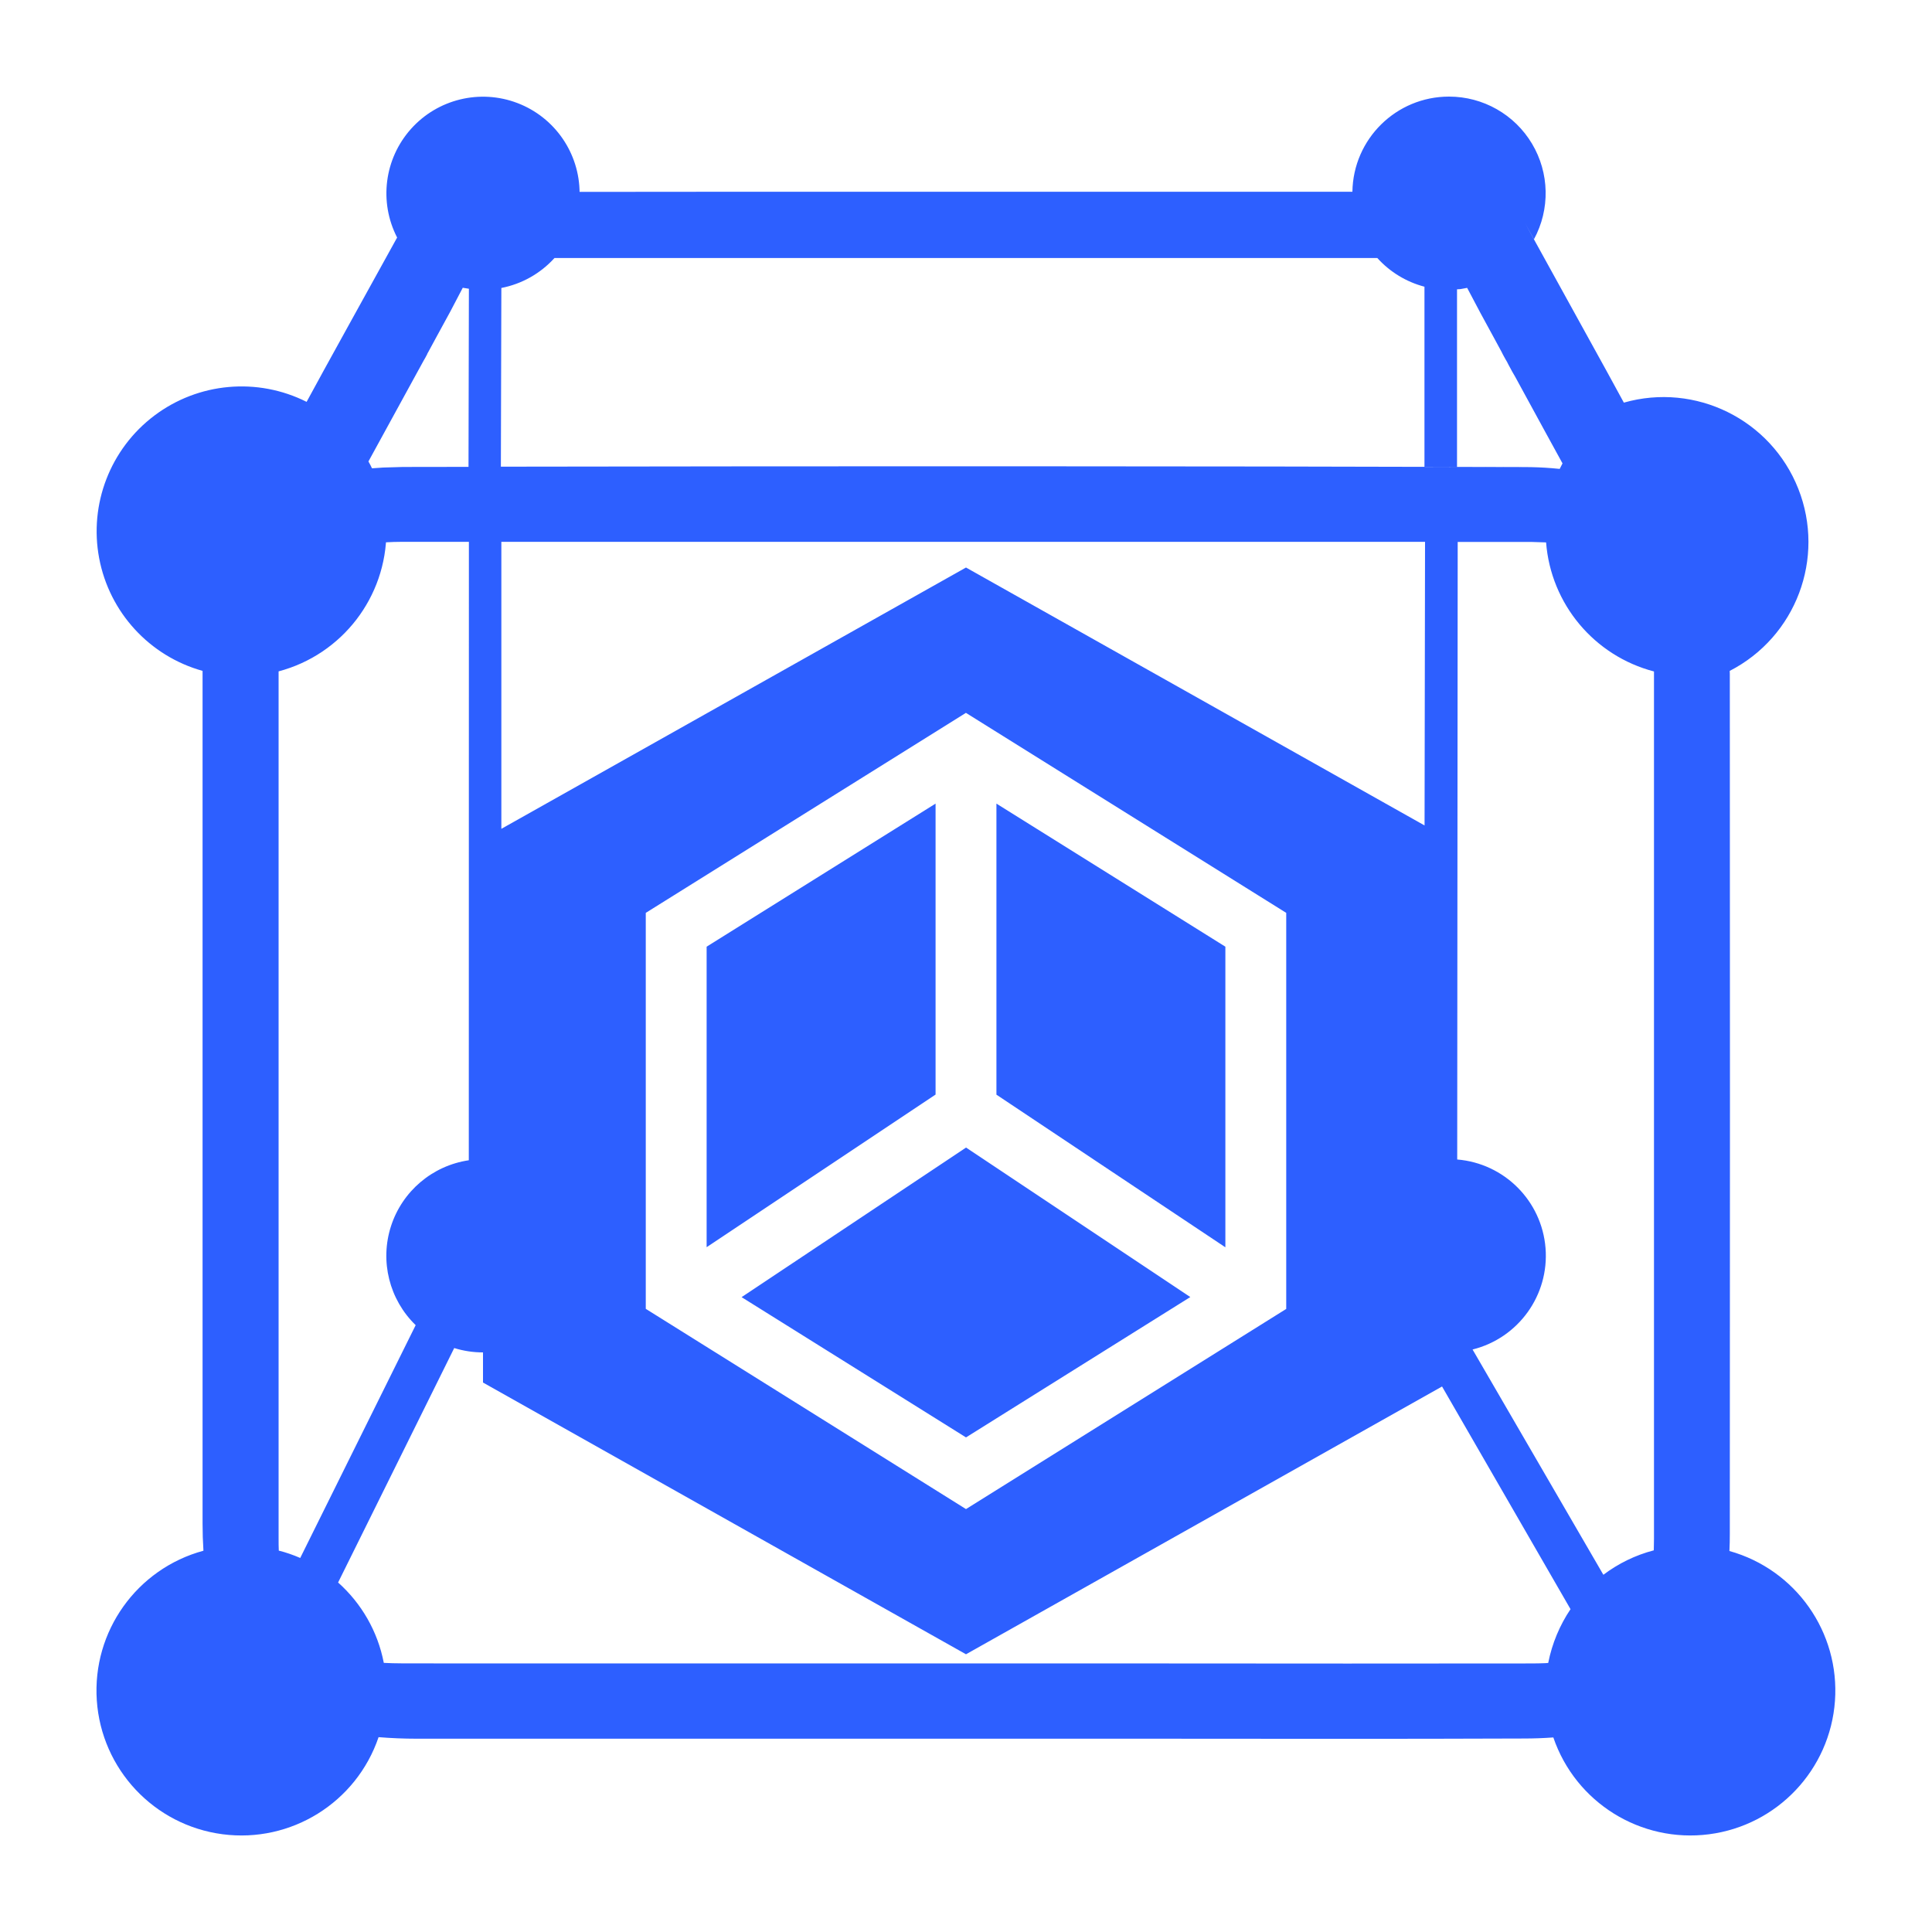
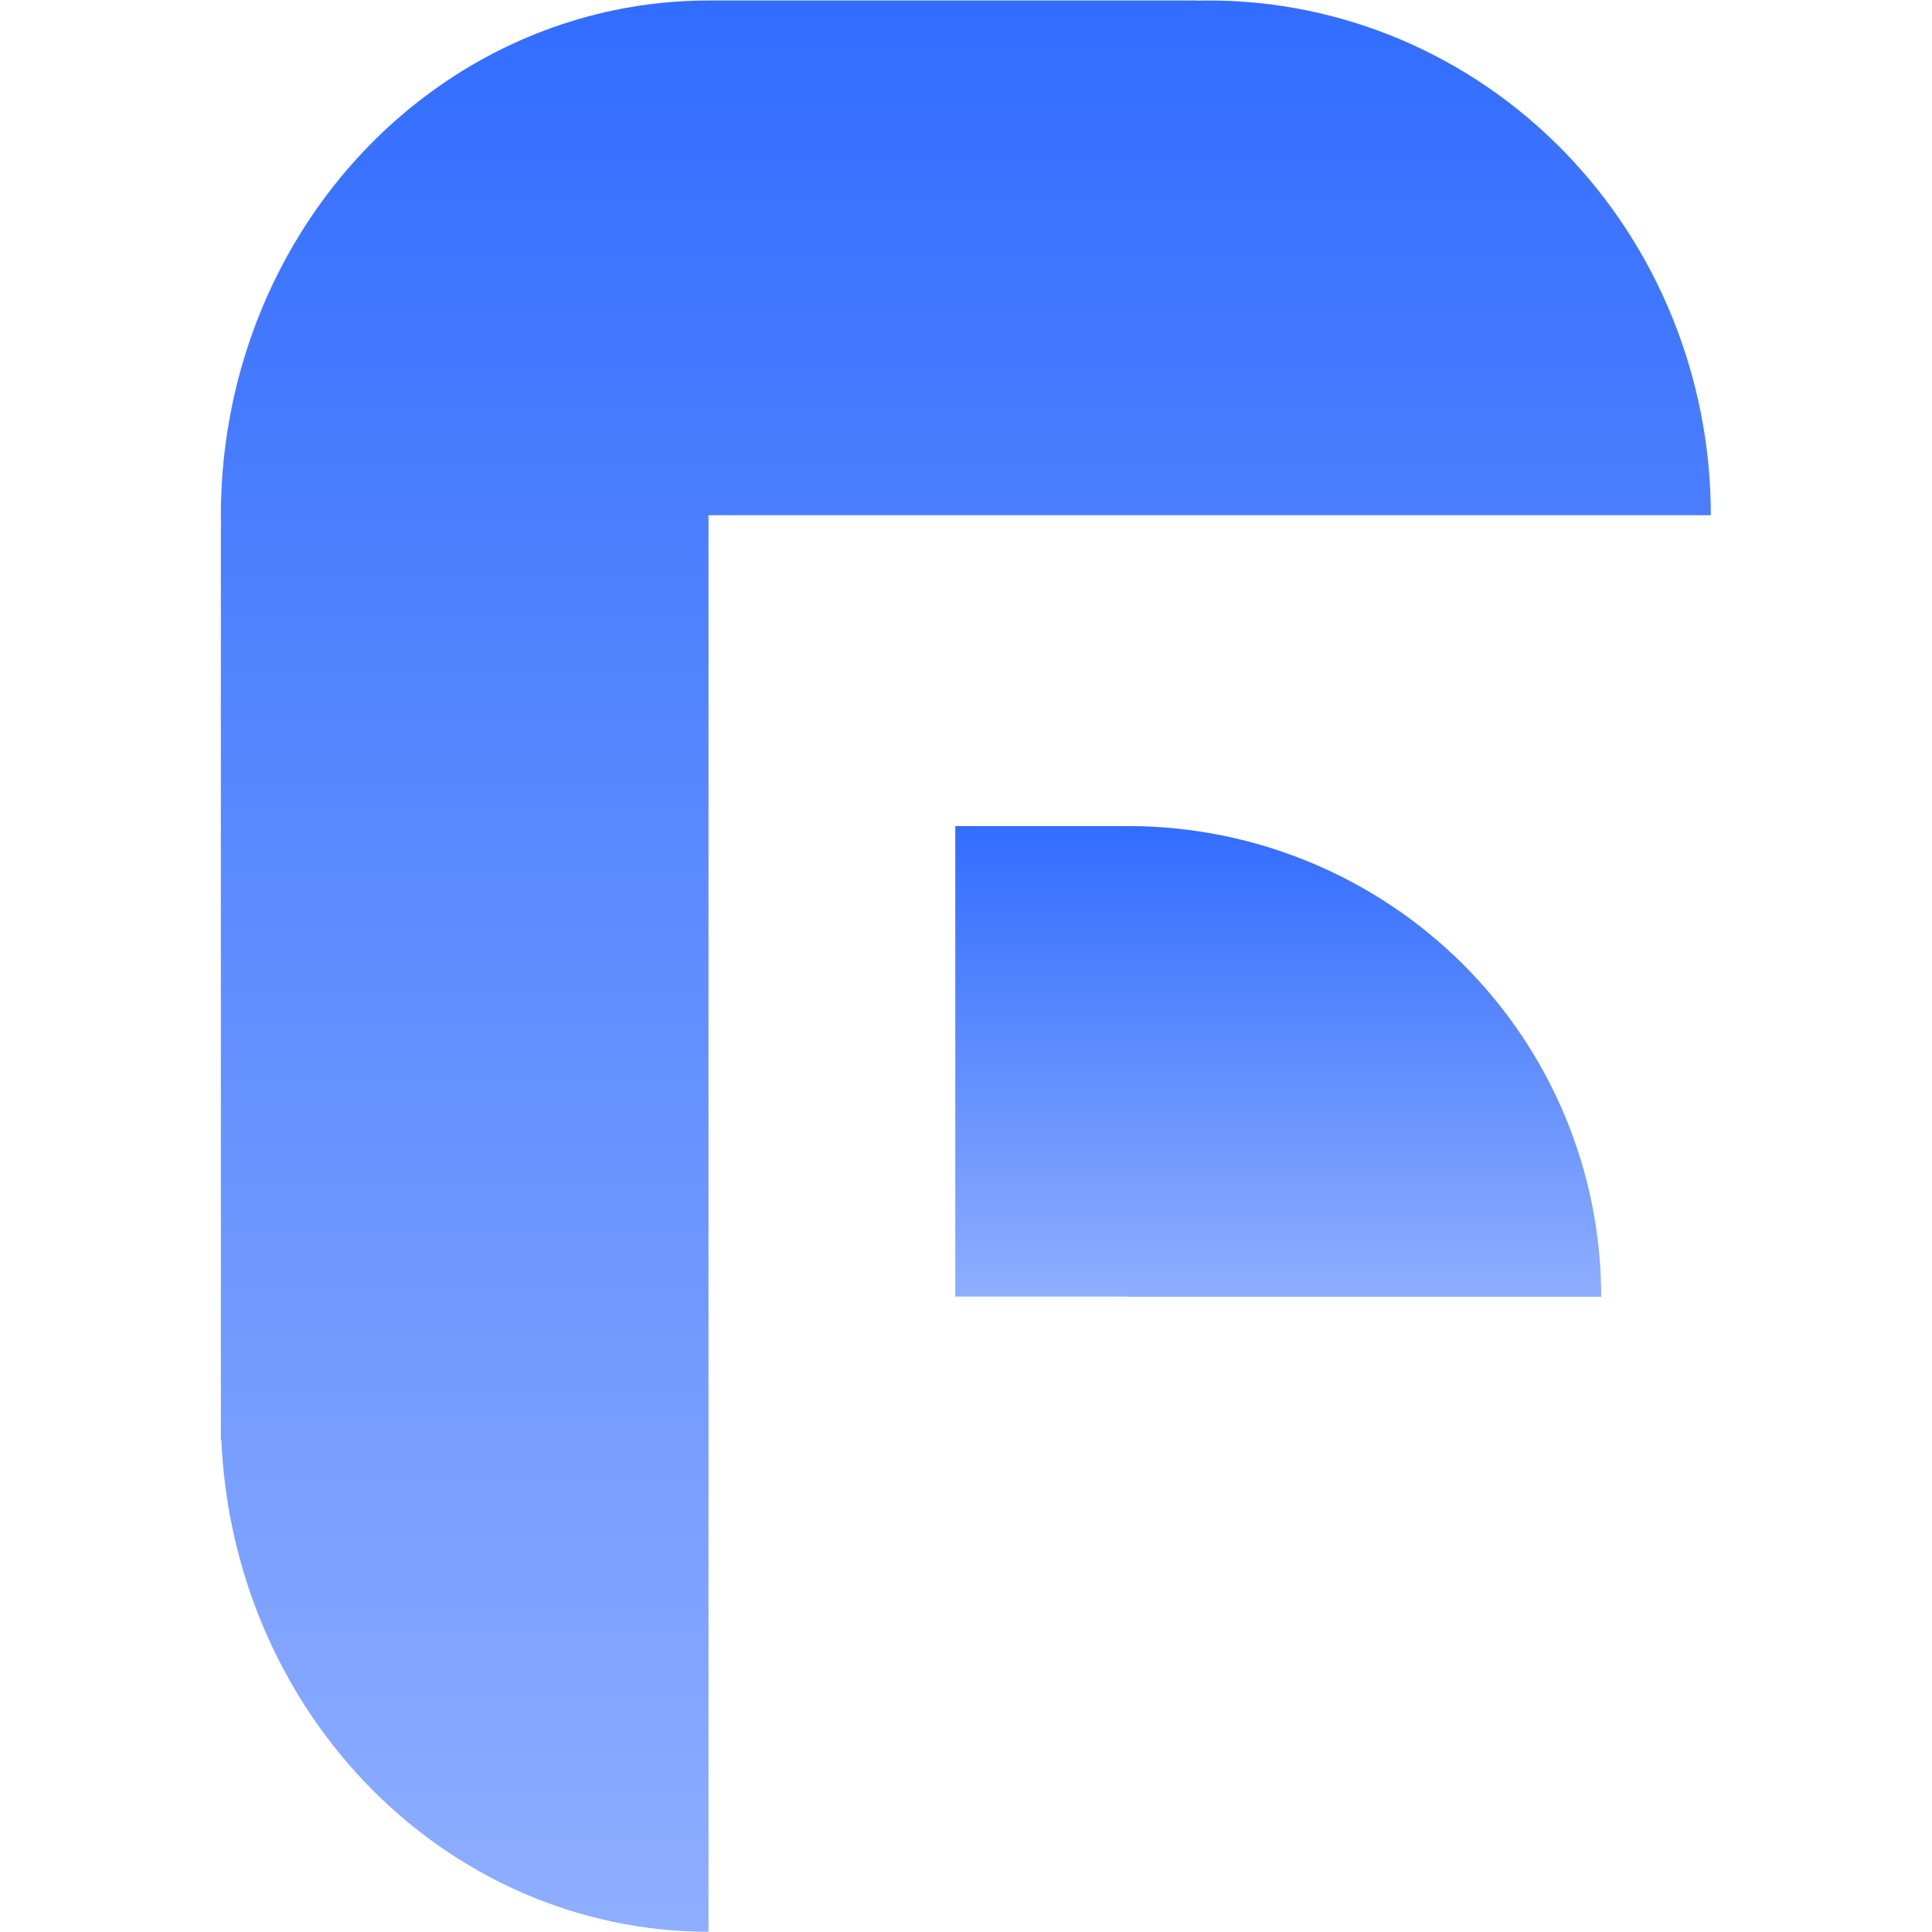
- <svg xmlns="http://www.w3.org/2000/svg" t="1721010418416" class="icon" viewBox="0 0 1024 1024" version="1.1" p-id="1507" width="200" height="200">
-   <path d="M768 51.2a51.2 51.2 0 0 1 45.056 75.571l-4.71-8.397 43.162 78.234 9.165 16.794a76.8 76.8 0 0 1 56.115 142.182l0.051 1.69c0.102 151.859 0.102 303.616 0 455.424 0 3.174-0.051 6.298-0.205 9.37a76.8 76.8 0 1 1-93.338 98.816 216.781 216.781 0 0 1-15.667 0.563c-65.69 0.256-131.43 0.154-197.222 0.102H220.774a250.368 250.368 0 0 1-20.122-0.819 76.8 76.8 0 1 1-92.826-98.816 219.802 219.802 0 0 1-0.461-14.49V355.584A76.8 76.8 0 1 1 162.509 212.992l7.322-13.414 1.587-2.918c7.731-14.131 15.565-28.16 39.066-70.758A51.2 51.2 0 1 1 307.2 102.4l-0.307-0.717h21.914l60.211-0.051H717.926 716.8A51.2 51.2 0 0 1 768 51.2zM240.742 714.496L179.2 838.758c12.288 10.957 20.992 25.805 24.218 42.598 2.918 0.154 6.093 0.256 9.421 0.256l35.277 0.051h368.794c64.819 0.051 129.638 0.102 194.406 0 2.714 0 5.274-0.051 7.731-0.154l1.536-0.102c2.048-10.394 6.144-20.07 11.827-28.518l-68.096-118.016L512 876.8l-256-144.026V716.8a51.2 51.2 0 0 1-15.258-2.304zM811.52 287.232h-38.912l-0.256 327.322a51.2 51.2 0 0 1 8.141 100.71l69.325 119.398c7.885-5.939 16.896-10.394 26.726-12.954l0.102-6.042v-459.776a76.851 76.851 0 0 1-57.19-68.403zM248.525 287.181h-35.584c-2.918 0-5.683 0.102-8.397 0.256L204.8 281.6a76.8 76.8 0 0 1-57.139 74.24v459.674c0 2.202 0 4.301 0.102 6.349 3.942 0.973 7.68 2.304 11.366 3.891l61.184-123.392a51.2 51.2 0 0 1 28.16-87.398l0.051-327.782zM512 377.805L342.272 483.84v209.869L512 799.846l169.728-106.086v-209.92L512 377.856z m0 230.4l118.886 79.258L512 761.856l-118.938-74.342L512 608.256z m-16.128-182.272v154.214l-121.344 80.896V501.76l121.344-75.827z m32.256 0l121.344 75.827v159.334l-121.344-80.896V425.933z m114.074-138.752H212.941 265.728V439.296L512 300.8l243.046 136.704 0.256-150.323h-113.152z m135.424-134.605l-3.635 0.666-1.741 0.102v94.106l35.328 0.102c5.274 0 10.342 0.205 15.206 0.614l3.891 0.358 1.485-2.918-9.37-17.101-18.432-33.792 2.15 3.994 0.205 0.461-0.41-0.768c-0.512-0.87-1.126-1.946-1.741-3.174l-2.048-3.789a4710.554 4710.554 0 0 1-1.843-3.328l-0.819-1.485 0.614 1.024 1.434 2.56 1.638 3.072-0.768-1.536-1.229-2.15-5.632-10.394a1217.587 1217.587 0 0 1-14.285-26.624zM245.299 152.474l-6.656 12.698-7.68 14.08-5.632 10.394 1.587-3.021-0.563 1.024 0.205-0.307-0.205 0.512-0.87 1.638-0.973 1.69-3.277 5.99-0.717 1.229 0.666-1.126 1.331-2.458-27.238 49.766c0.666 1.178 1.331 2.406 1.894 3.635l5.888-0.41 10.547-0.307 34.714-0.051 0.205-94.413a51.046 51.046 0 0 1-3.226-0.512z m484.762-15.718H293.888a51.149 51.149 0 0 1-28.16 15.872l-0.256 94.72c177.152-0.307 367.923-0.307 542.054 0.205l-52.531-0.154V151.962a51.2 51.2 0 0 1-24.986-15.206z" fill="#2D5FFF" p-id="1508" />
+ <svg xmlns="http://www.w3.org/2000/svg" width="32" height="32" viewBox="0 0 1041 1348" fill="none">
+   <path d="M340.837 0.339L681.068 0.339V0.456C684.032 0.378 686.999 0.34 689.967 0.34C735.961 0.34 781.504 9.629 823.997 27.677C866.49 45.725 905.099 72.179 937.622 105.528C970.144 138.877 995.942 178.467 1013.54 222.04C1031.14 265.612 1040.2 312.312 1040.2 359.474L340.836 359.474L340.836 1347.84C296.157 1347.84 251.914 1338.55 210.636 1320.49C169.357 1302.43 131.85 1275.95 100.257 1242.58C68.664 1209.21 43.602 1169.59 26.504 1125.99C11.383 1087.43 2.752 1046.42 0.958 1004.81H0.606L0.606 368.098H0.704C0.106 341.831 2.237 315.443 7.143 289.411C20.271 219.745 52.675 155.754 100.257 105.528C147.839 55.302 208.462 21.098 274.461 7.24C296.426 2.628 318.657 0.339 340.837 0.339Z" fill="url(#paint0_linear_1172_228)" />
+   <path d="M633.639 904.645H513.029V576.37H635.422V576.377C678.161 576.607 720.454 585.093 759.951 601.37C799.997 617.874 836.384 642.064 867.033 672.559C897.683 703.054 921.996 739.257 938.583 779.101C955.171 818.944 963.709 861.648 963.709 904.775H633.639V904.645Z" fill="url(#paint1_linear_1172_228)" />
+   <defs>
+     <linearGradient id="paint0_linear_1172_228" x1="520.404" y1="0.339" x2="520.404" y2="1347.84" gradientUnits="userSpaceOnUse">
+       <stop stop-color="#326DFF" />
+       <stop offset="1" stop-color="#8EAEFF" />
+     </linearGradient>
+     <linearGradient id="paint1_linear_1172_228" x1="738.369" y1="576.37" x2="738.369" y2="904.775" gradientUnits="userSpaceOnUse">
+       <stop stop-color="#326DFF" />
+       <stop offset="1" stop-color="#8EAEFF" />
+     </linearGradient>
+   </defs>
</svg>
